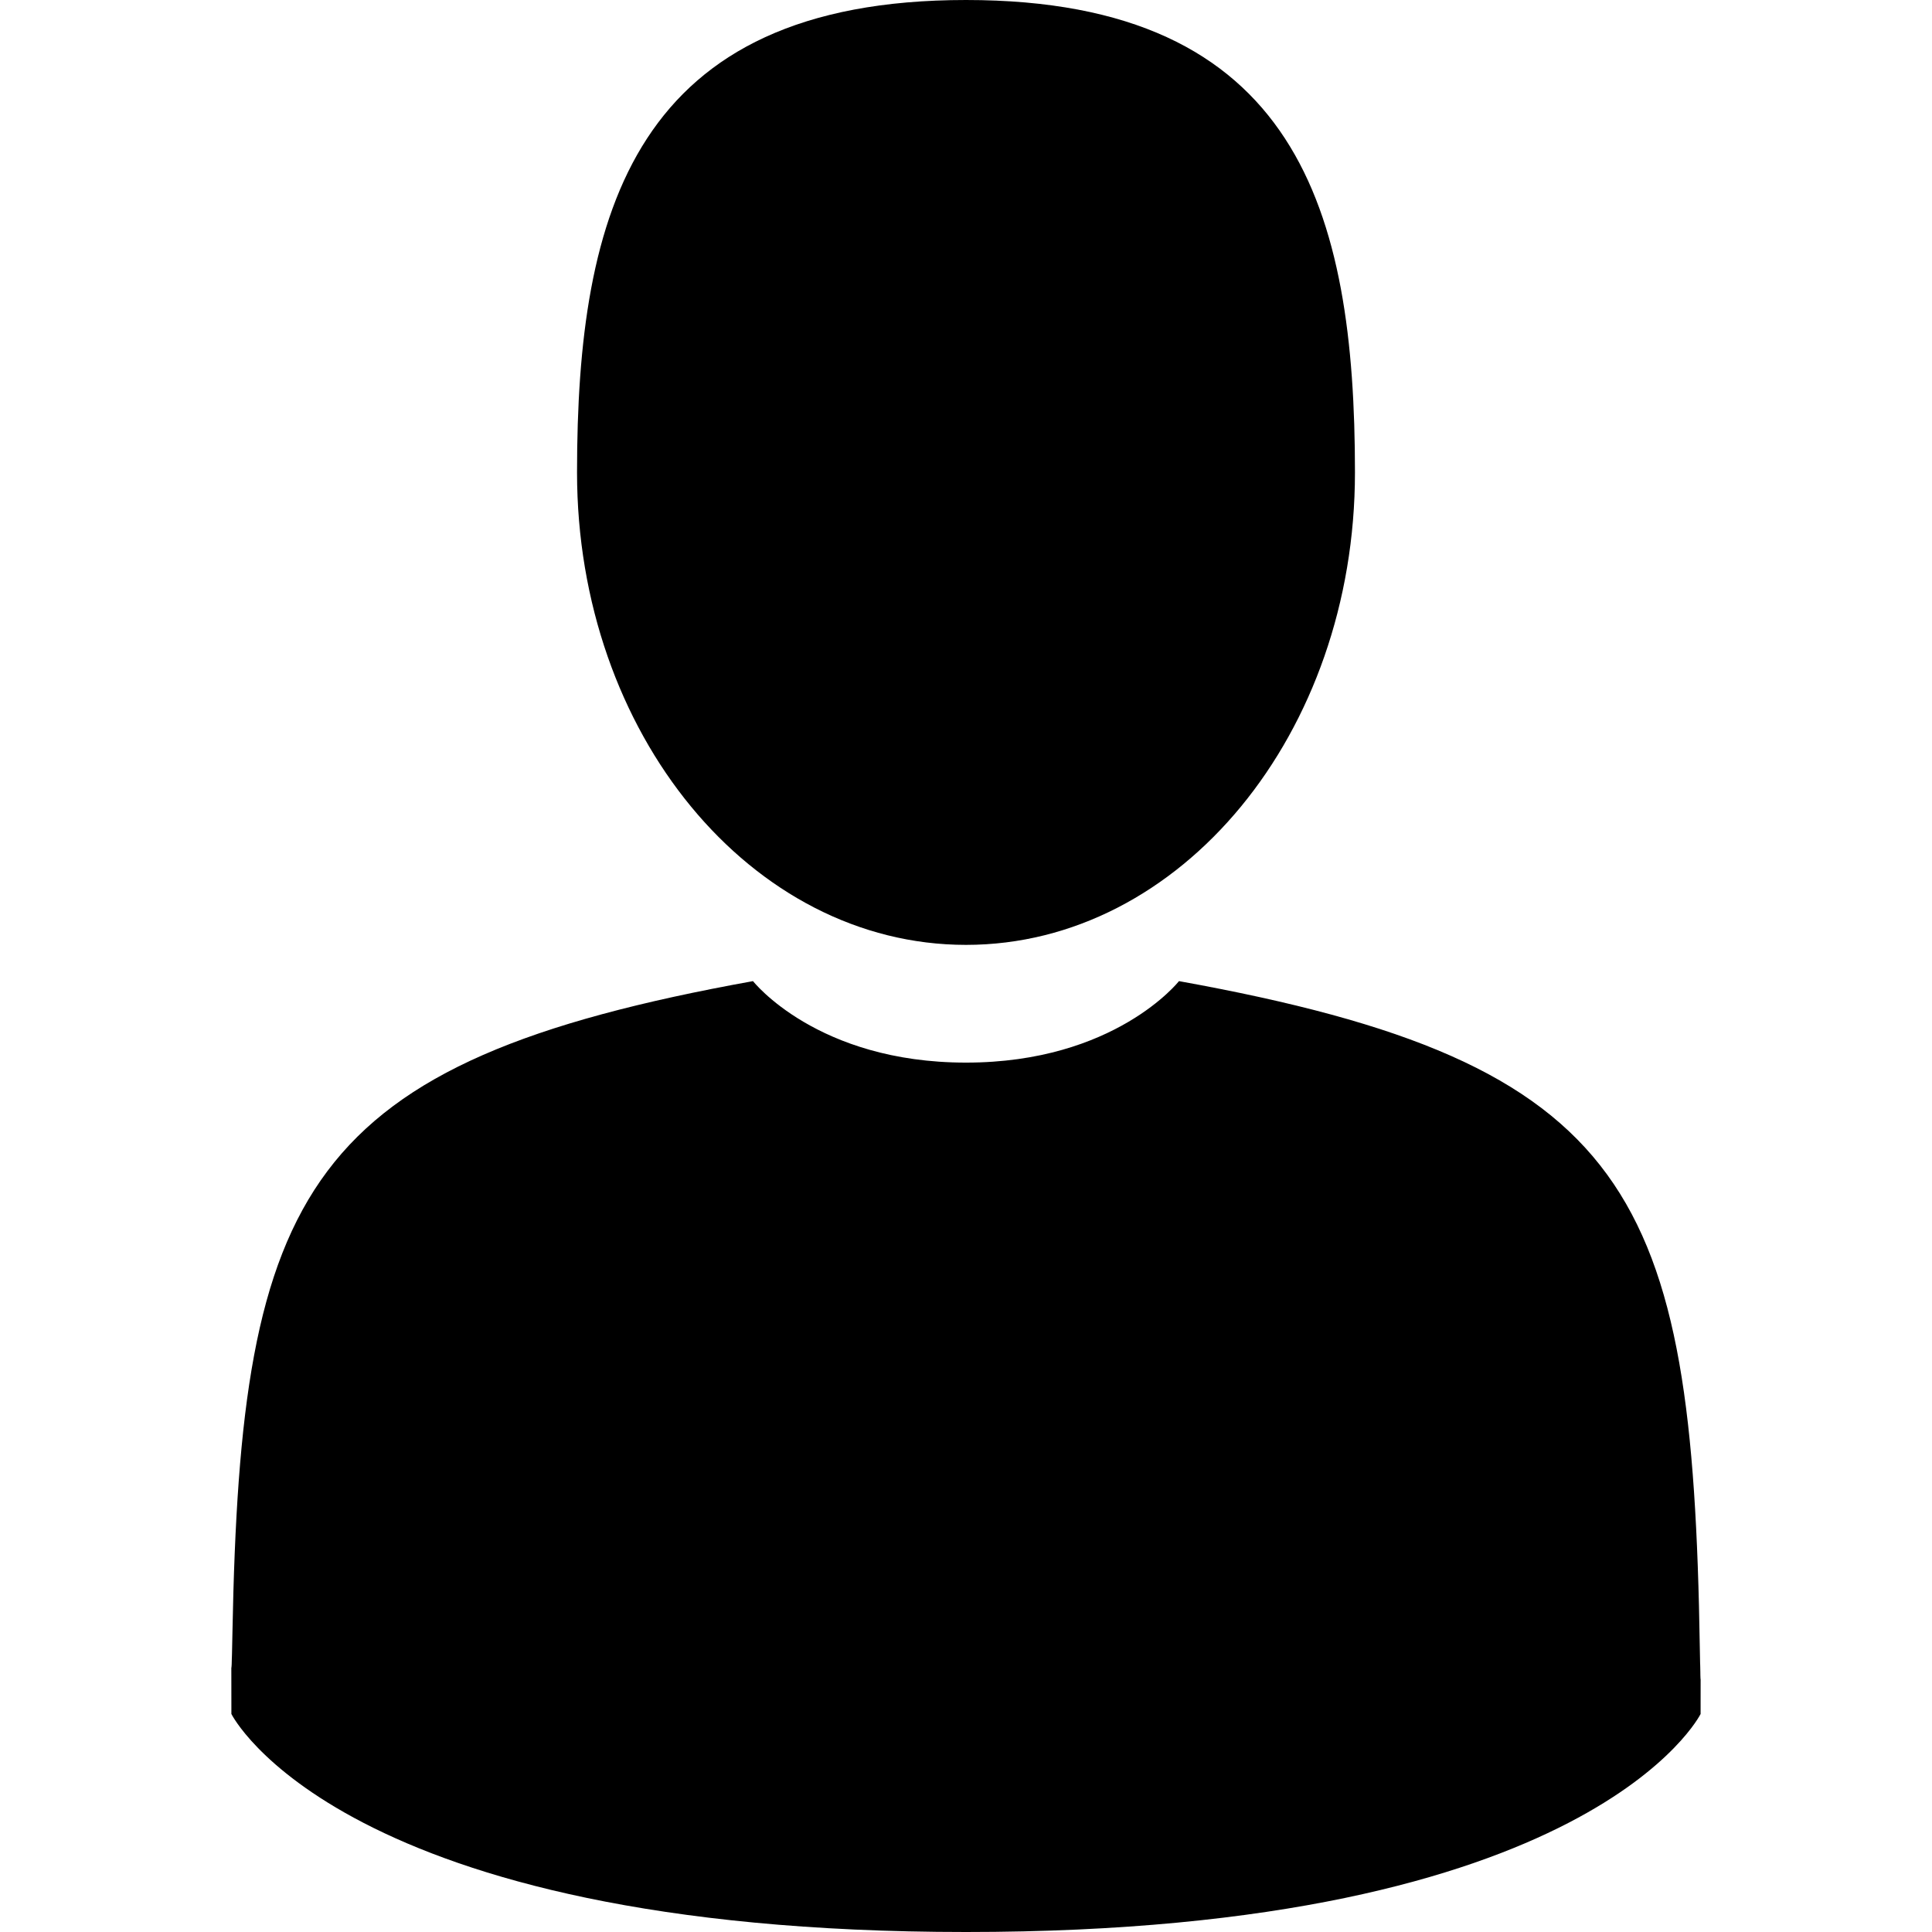
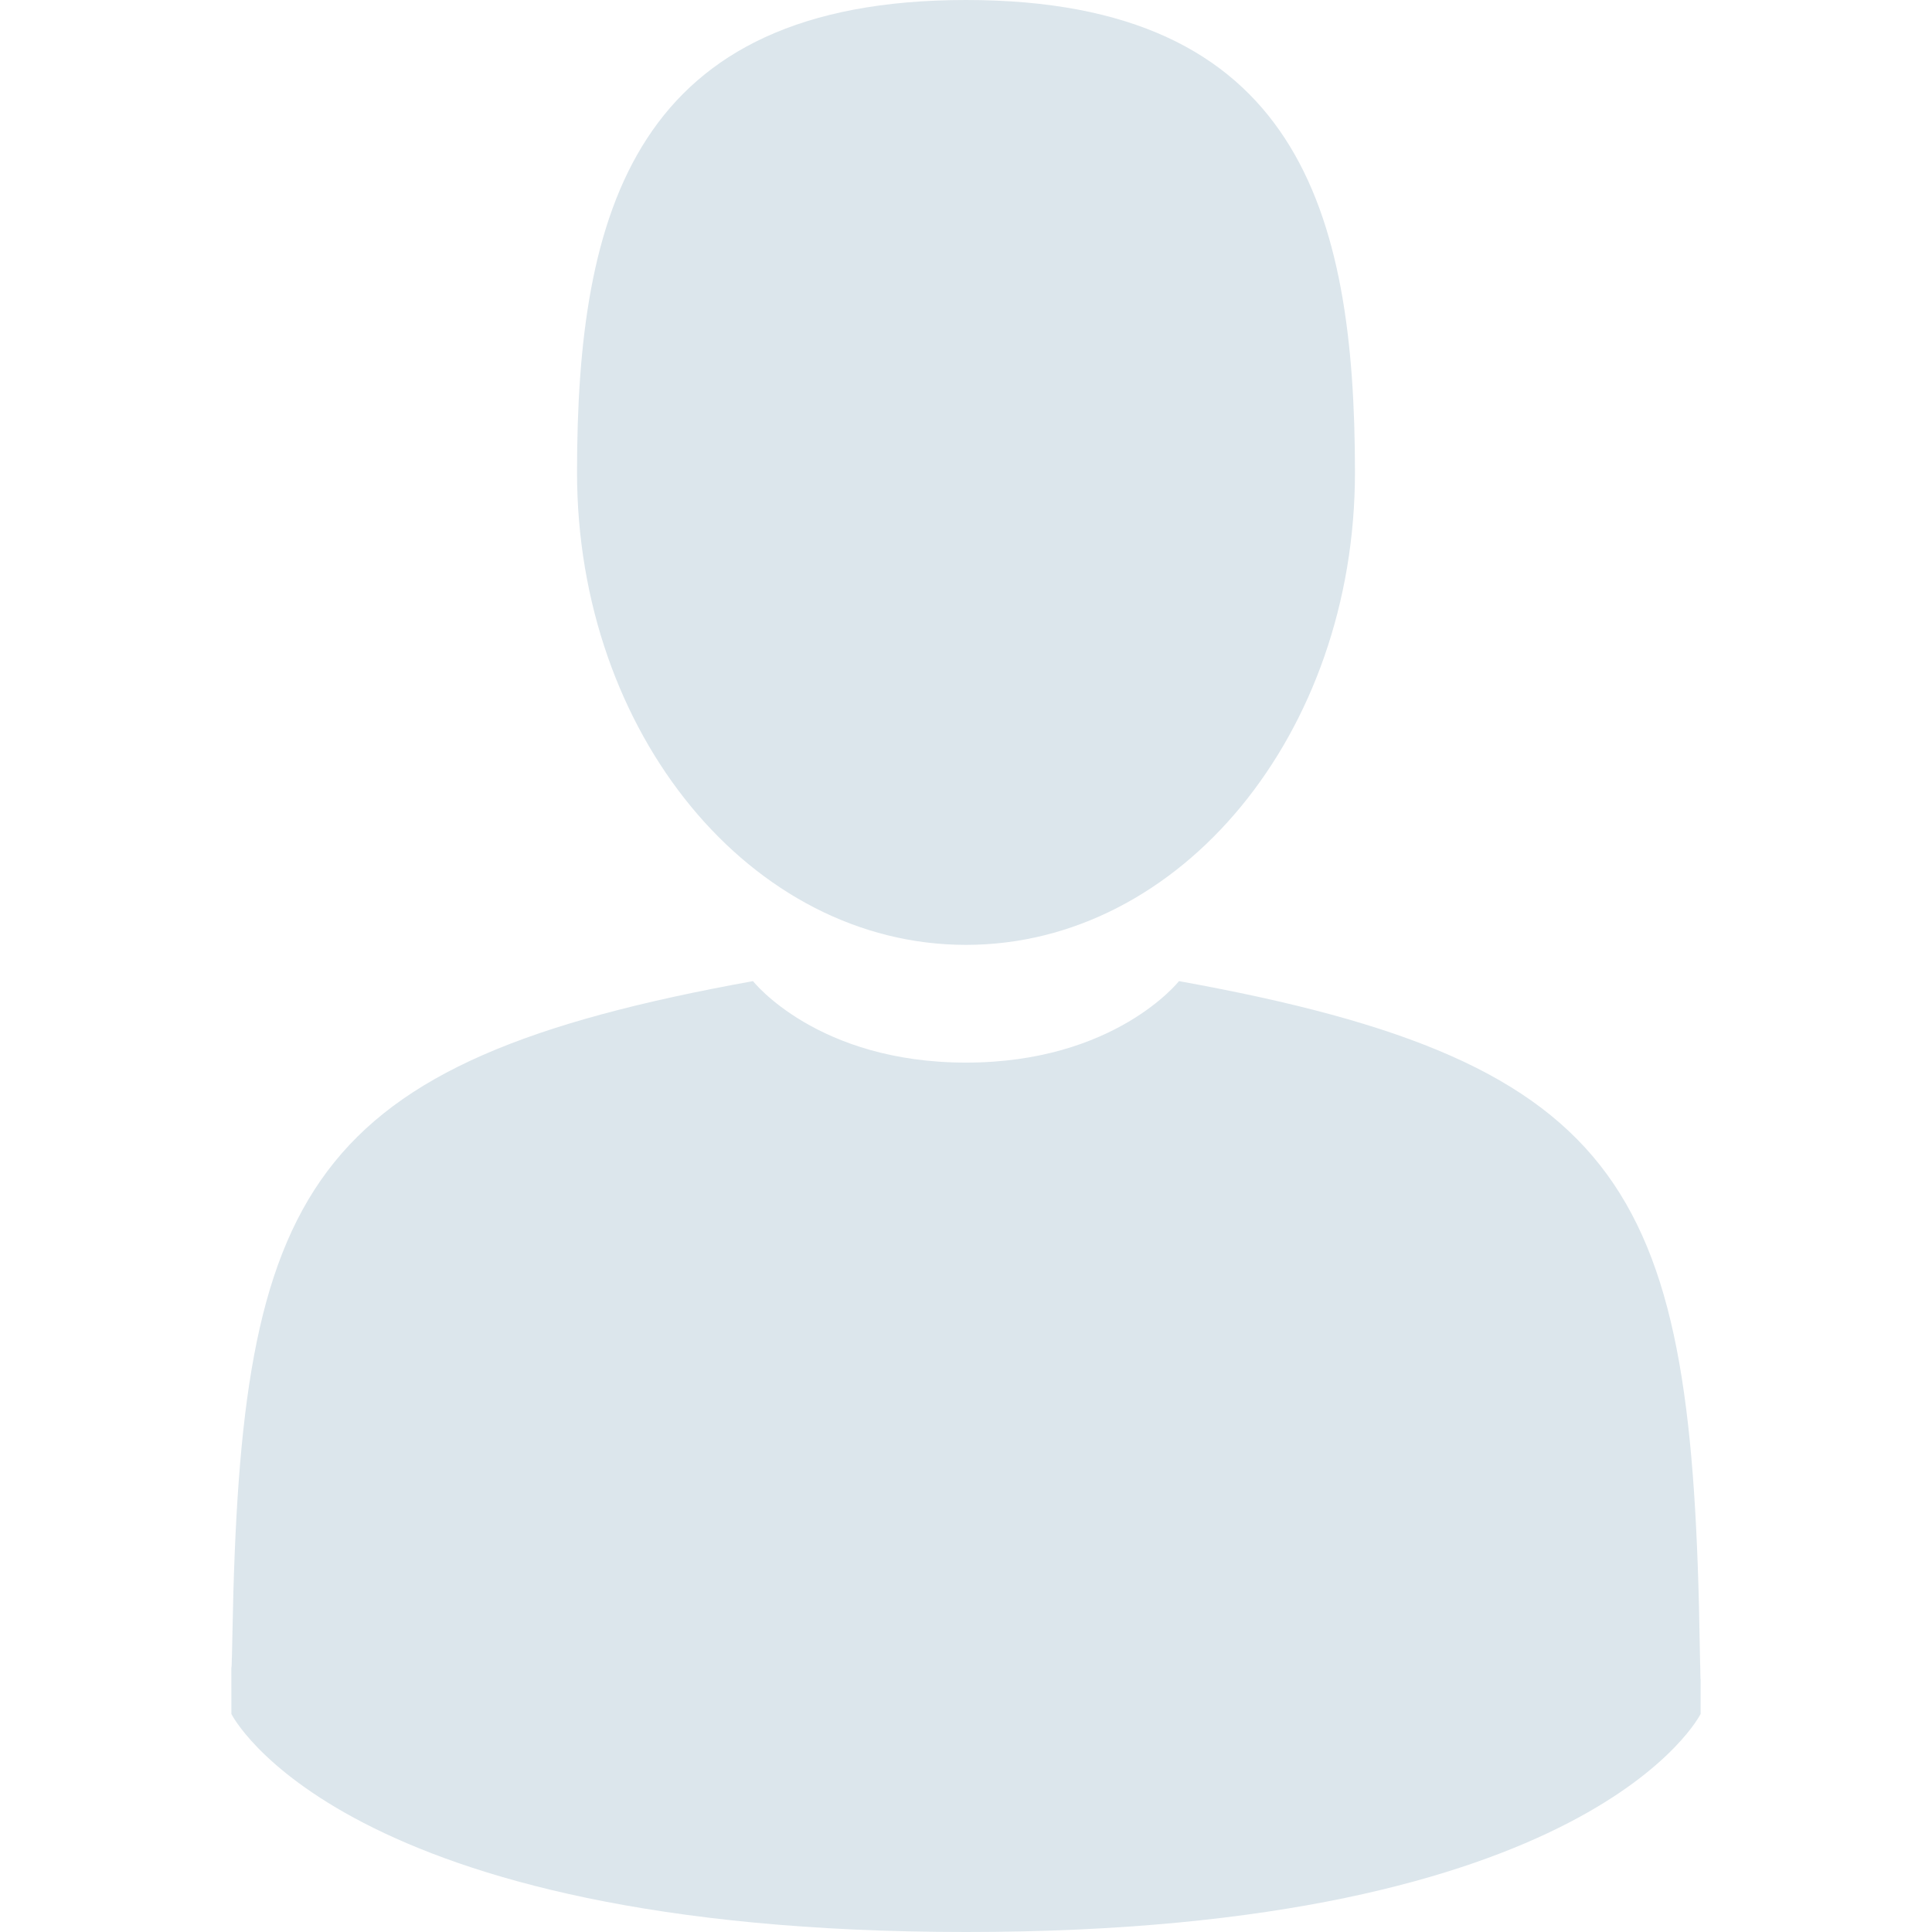
<svg xmlns="http://www.w3.org/2000/svg" version="1.1" id="Capa_1" x="0px" y="0px" viewBox="0 0 350 350" style="enable-background:new 0 0 350 350;" xml:space="preserve">
  <g>
-     <path d="M175,171.173c38.914,0,70.463-38.318,70.463-85.586C245.463,38.318,235.105,0,175,0s-70.465,38.318-70.465,85.587   C104.535,132.855,136.084,171.173,175,171.173z" />
-     <path d="M41.909,301.853C41.897,298.971,41.885,301.041,41.909,301.853L41.909,301.853z" />
-     <path d="M308.085,304.104C308.123,303.315,308.098,298.63,308.085,304.104L308.085,304.104z" />
-     <path d="M307.935,298.397c-1.305-82.342-12.059-105.805-94.352-120.657c0,0-11.584,14.761-38.584,14.761   s-38.586-14.761-38.586-14.761c-81.395,14.69-92.803,37.805-94.303,117.982c-0.123,6.547-0.18,6.891-0.202,6.131   c0.005,1.424,0.011,4.058,0.011,8.651c0,0,19.592,39.496,133.08,39.496c113.486,0,133.08-39.496,133.08-39.496   c0-2.951,0.002-5.003,0.005-6.399C308.062,304.575,308.018,303.664,307.935,298.397z" />
+     <path style="fill:#DCE6EC;" d="M175,171.173c38.914,0,70.463-38.318,70.463-85.586C245.463,38.318,235.105,0,175,0s-70.465,38.318-70.465,85.587   C104.535,132.855,136.084,171.173,175,171.173z" />
+     <path style="fill:#DCE6EC;" d="M41.909,301.853C41.897,298.971,41.885,301.041,41.909,301.853L41.909,301.853z" />
+     <path style="fill:#DCE6EC;" d="M308.085,304.104C308.123,303.315,308.098,298.63,308.085,304.104L308.085,304.104z" />
+     <path style="fill:#DCE6EC;" d="M307.935,298.397c-1.305-82.342-12.059-105.805-94.352-120.657c0,0-11.584,14.761-38.584,14.761   s-38.586-14.761-38.586-14.761c-81.395,14.69-92.803,37.805-94.303,117.982c-0.123,6.547-0.18,6.891-0.202,6.131   c0.005,1.424,0.011,4.058,0.011,8.651c0,0,19.592,39.496,133.08,39.496c113.486,0,133.08-39.496,133.08-39.496   c0-2.951,0.002-5.003,0.005-6.399C308.062,304.575,308.018,303.664,307.935,298.397z" />
  </g>
  <g>
</g>
  <g>
</g>
  <g>
</g>
  <g>
</g>
  <g>
</g>
  <g>
</g>
  <g>
</g>
  <g>
</g>
  <g>
</g>
  <g>
</g>
  <g>
</g>
  <g>
</g>
  <g>
</g>
  <g>
</g>
  <g>
</g>
</svg>
